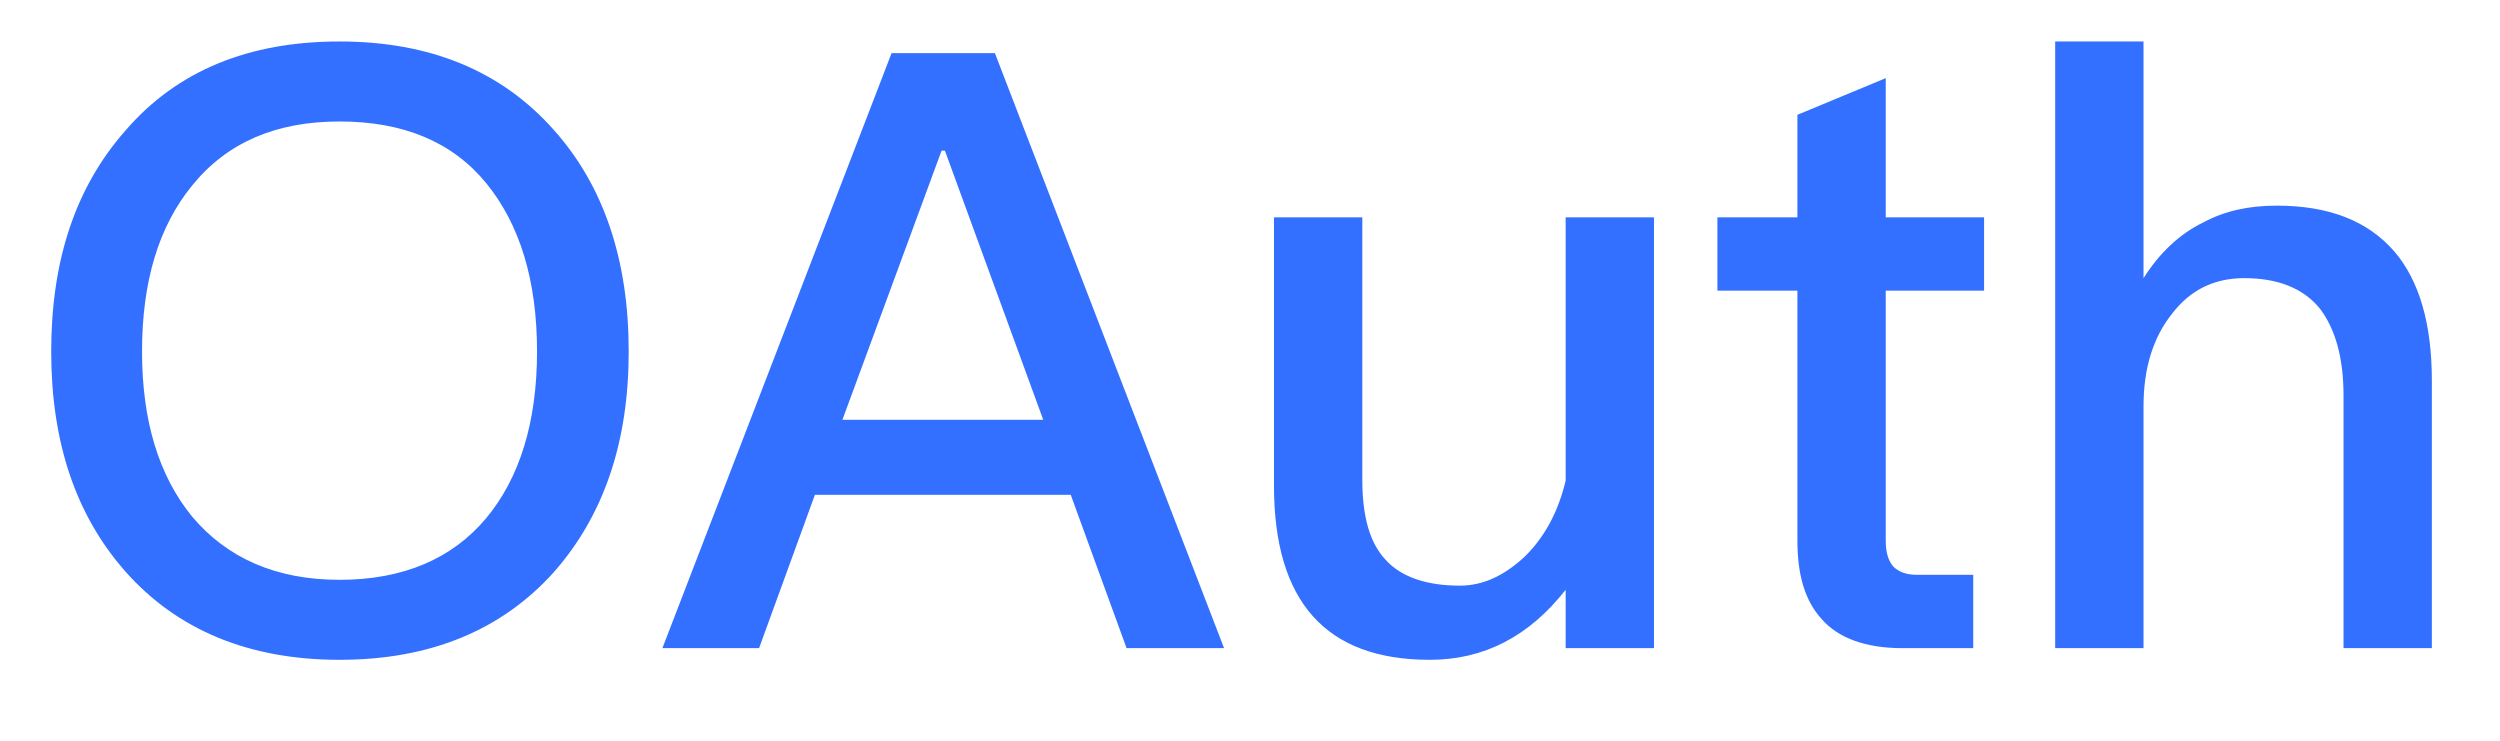
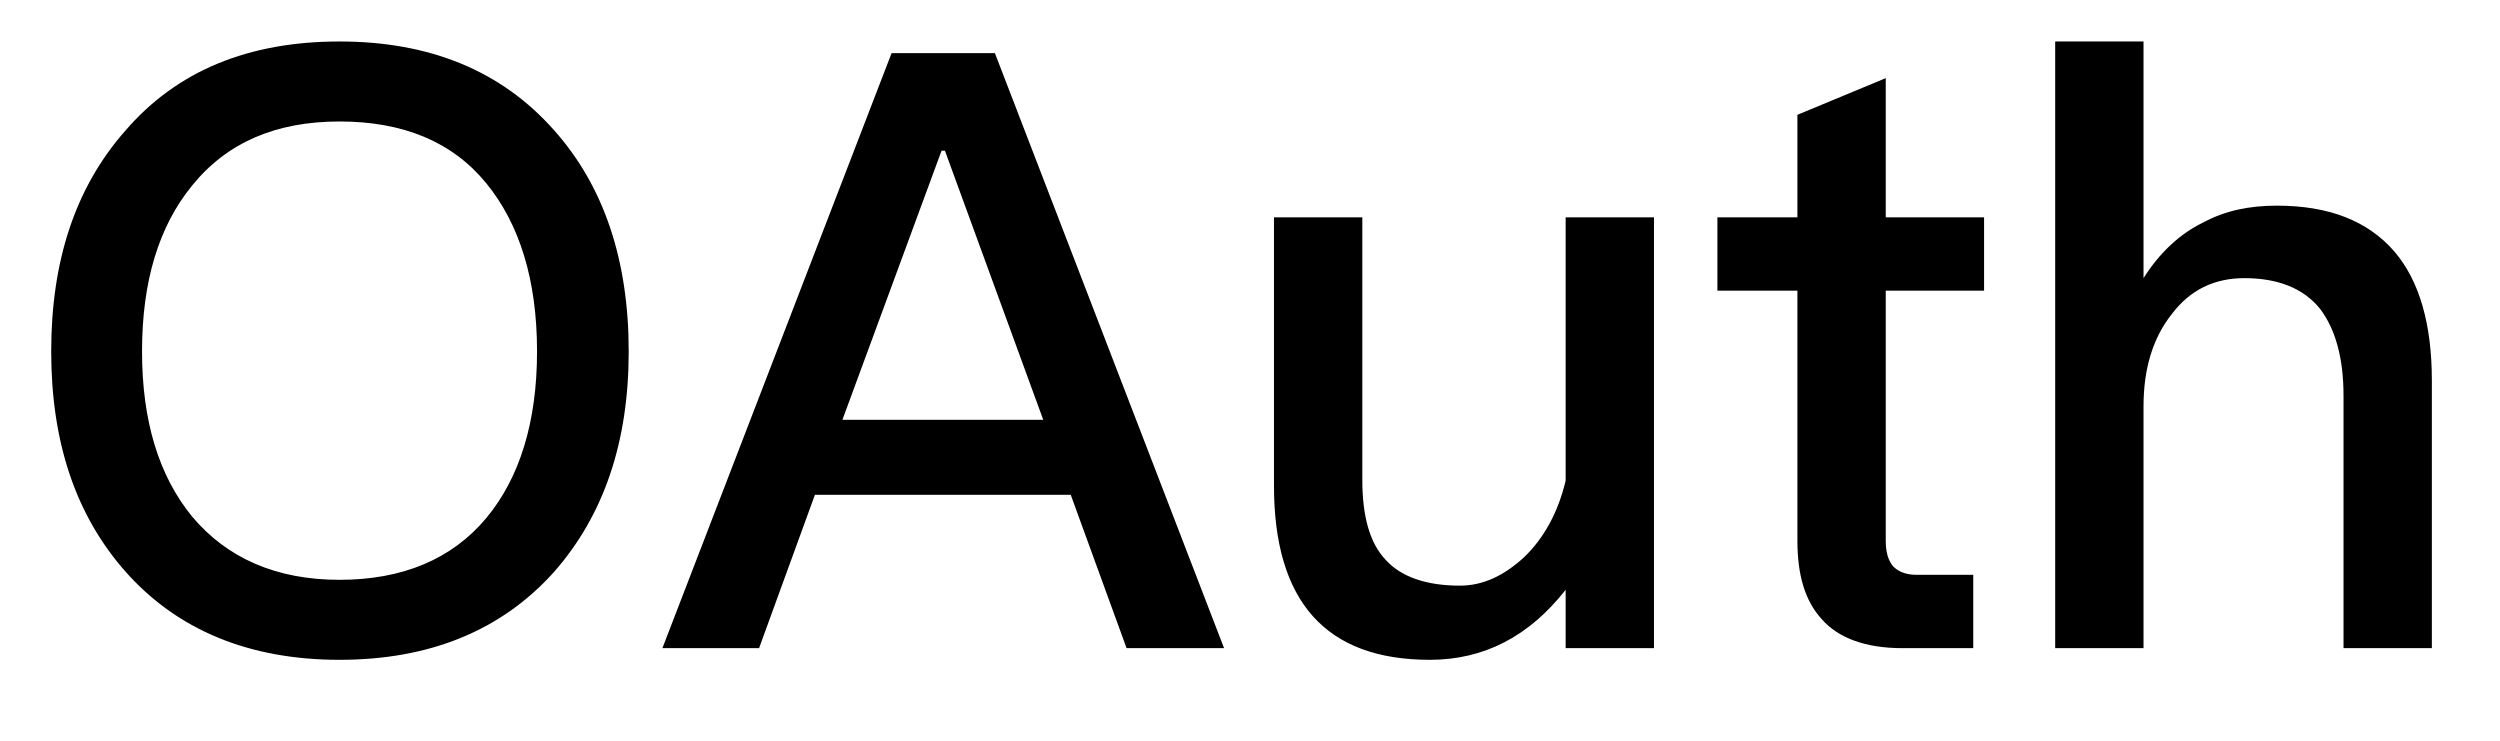
- <svg xmlns="http://www.w3.org/2000/svg" width="27" height="8" viewBox="0 0 27 8" fill="none">
-   <path d="M3.667 0.448C4.639 0.448 5.413 0.763 5.98 1.402C6.52 2.005 6.79 2.806 6.79 3.796C6.79 4.777 6.52 5.569 5.98 6.181C5.413 6.811 4.639 7.126 3.667 7.126C2.686 7.126 1.912 6.802 1.354 6.172C0.814 5.56 0.553 4.768 0.553 3.796C0.553 2.815 0.814 2.023 1.354 1.411C1.912 0.763 2.686 0.448 3.667 0.448ZM3.667 1.312C2.983 1.312 2.452 1.537 2.074 2.005C1.714 2.446 1.534 3.04 1.534 3.796C1.534 4.543 1.714 5.137 2.074 5.578C2.452 6.028 2.983 6.262 3.667 6.262C4.351 6.262 4.882 6.037 5.251 5.596C5.611 5.164 5.8 4.561 5.8 3.796C5.8 3.022 5.611 2.419 5.251 1.978C4.882 1.528 4.351 1.312 3.667 1.312ZM9.629 0.574H10.745L13.22 7H12.167L11.564 5.344H8.801L8.198 7H7.154L9.629 0.574ZM9.098 4.534H11.267L10.205 1.627H10.169L9.098 4.534ZM13.759 2.347H14.713V5.182C14.713 5.578 14.794 5.866 14.965 6.046C15.127 6.226 15.397 6.325 15.766 6.325C16.018 6.325 16.243 6.217 16.459 6.019C16.675 5.812 16.828 5.533 16.909 5.191V2.347H17.863V7H16.909V6.37C16.513 6.874 16.027 7.126 15.442 7.126C14.317 7.126 13.759 6.496 13.759 5.245V2.347ZM20.366 0.844V2.347H21.428V3.139H20.366V5.839C20.366 5.965 20.393 6.055 20.447 6.118C20.501 6.172 20.582 6.208 20.699 6.208H21.311V7H20.546C20.15 7 19.853 6.892 19.673 6.685C19.493 6.487 19.412 6.208 19.412 5.839V3.139H18.548V2.347H19.412V1.24L20.366 0.844ZM22.196 0.448H23.15V3.004C23.321 2.734 23.537 2.527 23.798 2.401C24.032 2.275 24.293 2.221 24.59 2.221C25.148 2.221 25.571 2.383 25.859 2.716C26.129 3.031 26.264 3.499 26.264 4.111V7H25.31V4.273C25.31 3.859 25.22 3.553 25.058 3.337C24.878 3.112 24.599 3.004 24.239 3.004C23.915 3.004 23.654 3.13 23.456 3.391C23.249 3.652 23.15 3.985 23.15 4.39V7H22.196V0.448Z" fill="#3370FF" />
+ <svg xmlns="http://www.w3.org/2000/svg" width="27" height="8" viewBox="0 0 27 8" fill="">
+   <path d="M3.667 0.448C4.639 0.448 5.413 0.763 5.98 1.402C6.52 2.005 6.79 2.806 6.79 3.796C6.79 4.777 6.52 5.569 5.98 6.181C5.413 6.811 4.639 7.126 3.667 7.126C2.686 7.126 1.912 6.802 1.354 6.172C0.814 5.56 0.553 4.768 0.553 3.796C0.553 2.815 0.814 2.023 1.354 1.411C1.912 0.763 2.686 0.448 3.667 0.448ZM3.667 1.312C2.983 1.312 2.452 1.537 2.074 2.005C1.714 2.446 1.534 3.04 1.534 3.796C1.534 4.543 1.714 5.137 2.074 5.578C2.452 6.028 2.983 6.262 3.667 6.262C4.351 6.262 4.882 6.037 5.251 5.596C5.611 5.164 5.8 4.561 5.8 3.796C5.8 3.022 5.611 2.419 5.251 1.978C4.882 1.528 4.351 1.312 3.667 1.312ZM9.629 0.574H10.745L13.22 7H12.167L11.564 5.344H8.801L8.198 7H7.154L9.629 0.574ZM9.098 4.534H11.267L10.205 1.627H10.169L9.098 4.534ZM13.759 2.347H14.713V5.182C14.713 5.578 14.794 5.866 14.965 6.046C15.127 6.226 15.397 6.325 15.766 6.325C16.018 6.325 16.243 6.217 16.459 6.019C16.675 5.812 16.828 5.533 16.909 5.191V2.347H17.863V7H16.909V6.37C16.513 6.874 16.027 7.126 15.442 7.126C14.317 7.126 13.759 6.496 13.759 5.245V2.347ZM20.366 0.844V2.347H21.428V3.139H20.366V5.839C20.366 5.965 20.393 6.055 20.447 6.118C20.501 6.172 20.582 6.208 20.699 6.208H21.311V7H20.546C20.15 7 19.853 6.892 19.673 6.685C19.493 6.487 19.412 6.208 19.412 5.839V3.139H18.548V2.347H19.412V1.24L20.366 0.844ZM22.196 0.448H23.15V3.004C23.321 2.734 23.537 2.527 23.798 2.401C24.032 2.275 24.293 2.221 24.59 2.221C25.148 2.221 25.571 2.383 25.859 2.716C26.129 3.031 26.264 3.499 26.264 4.111V7H25.31V4.273C25.31 3.859 25.22 3.553 25.058 3.337C24.878 3.112 24.599 3.004 24.239 3.004C23.915 3.004 23.654 3.13 23.456 3.391C23.249 3.652 23.15 3.985 23.15 4.39V7H22.196V0.448Z" fill="" />
</svg>
